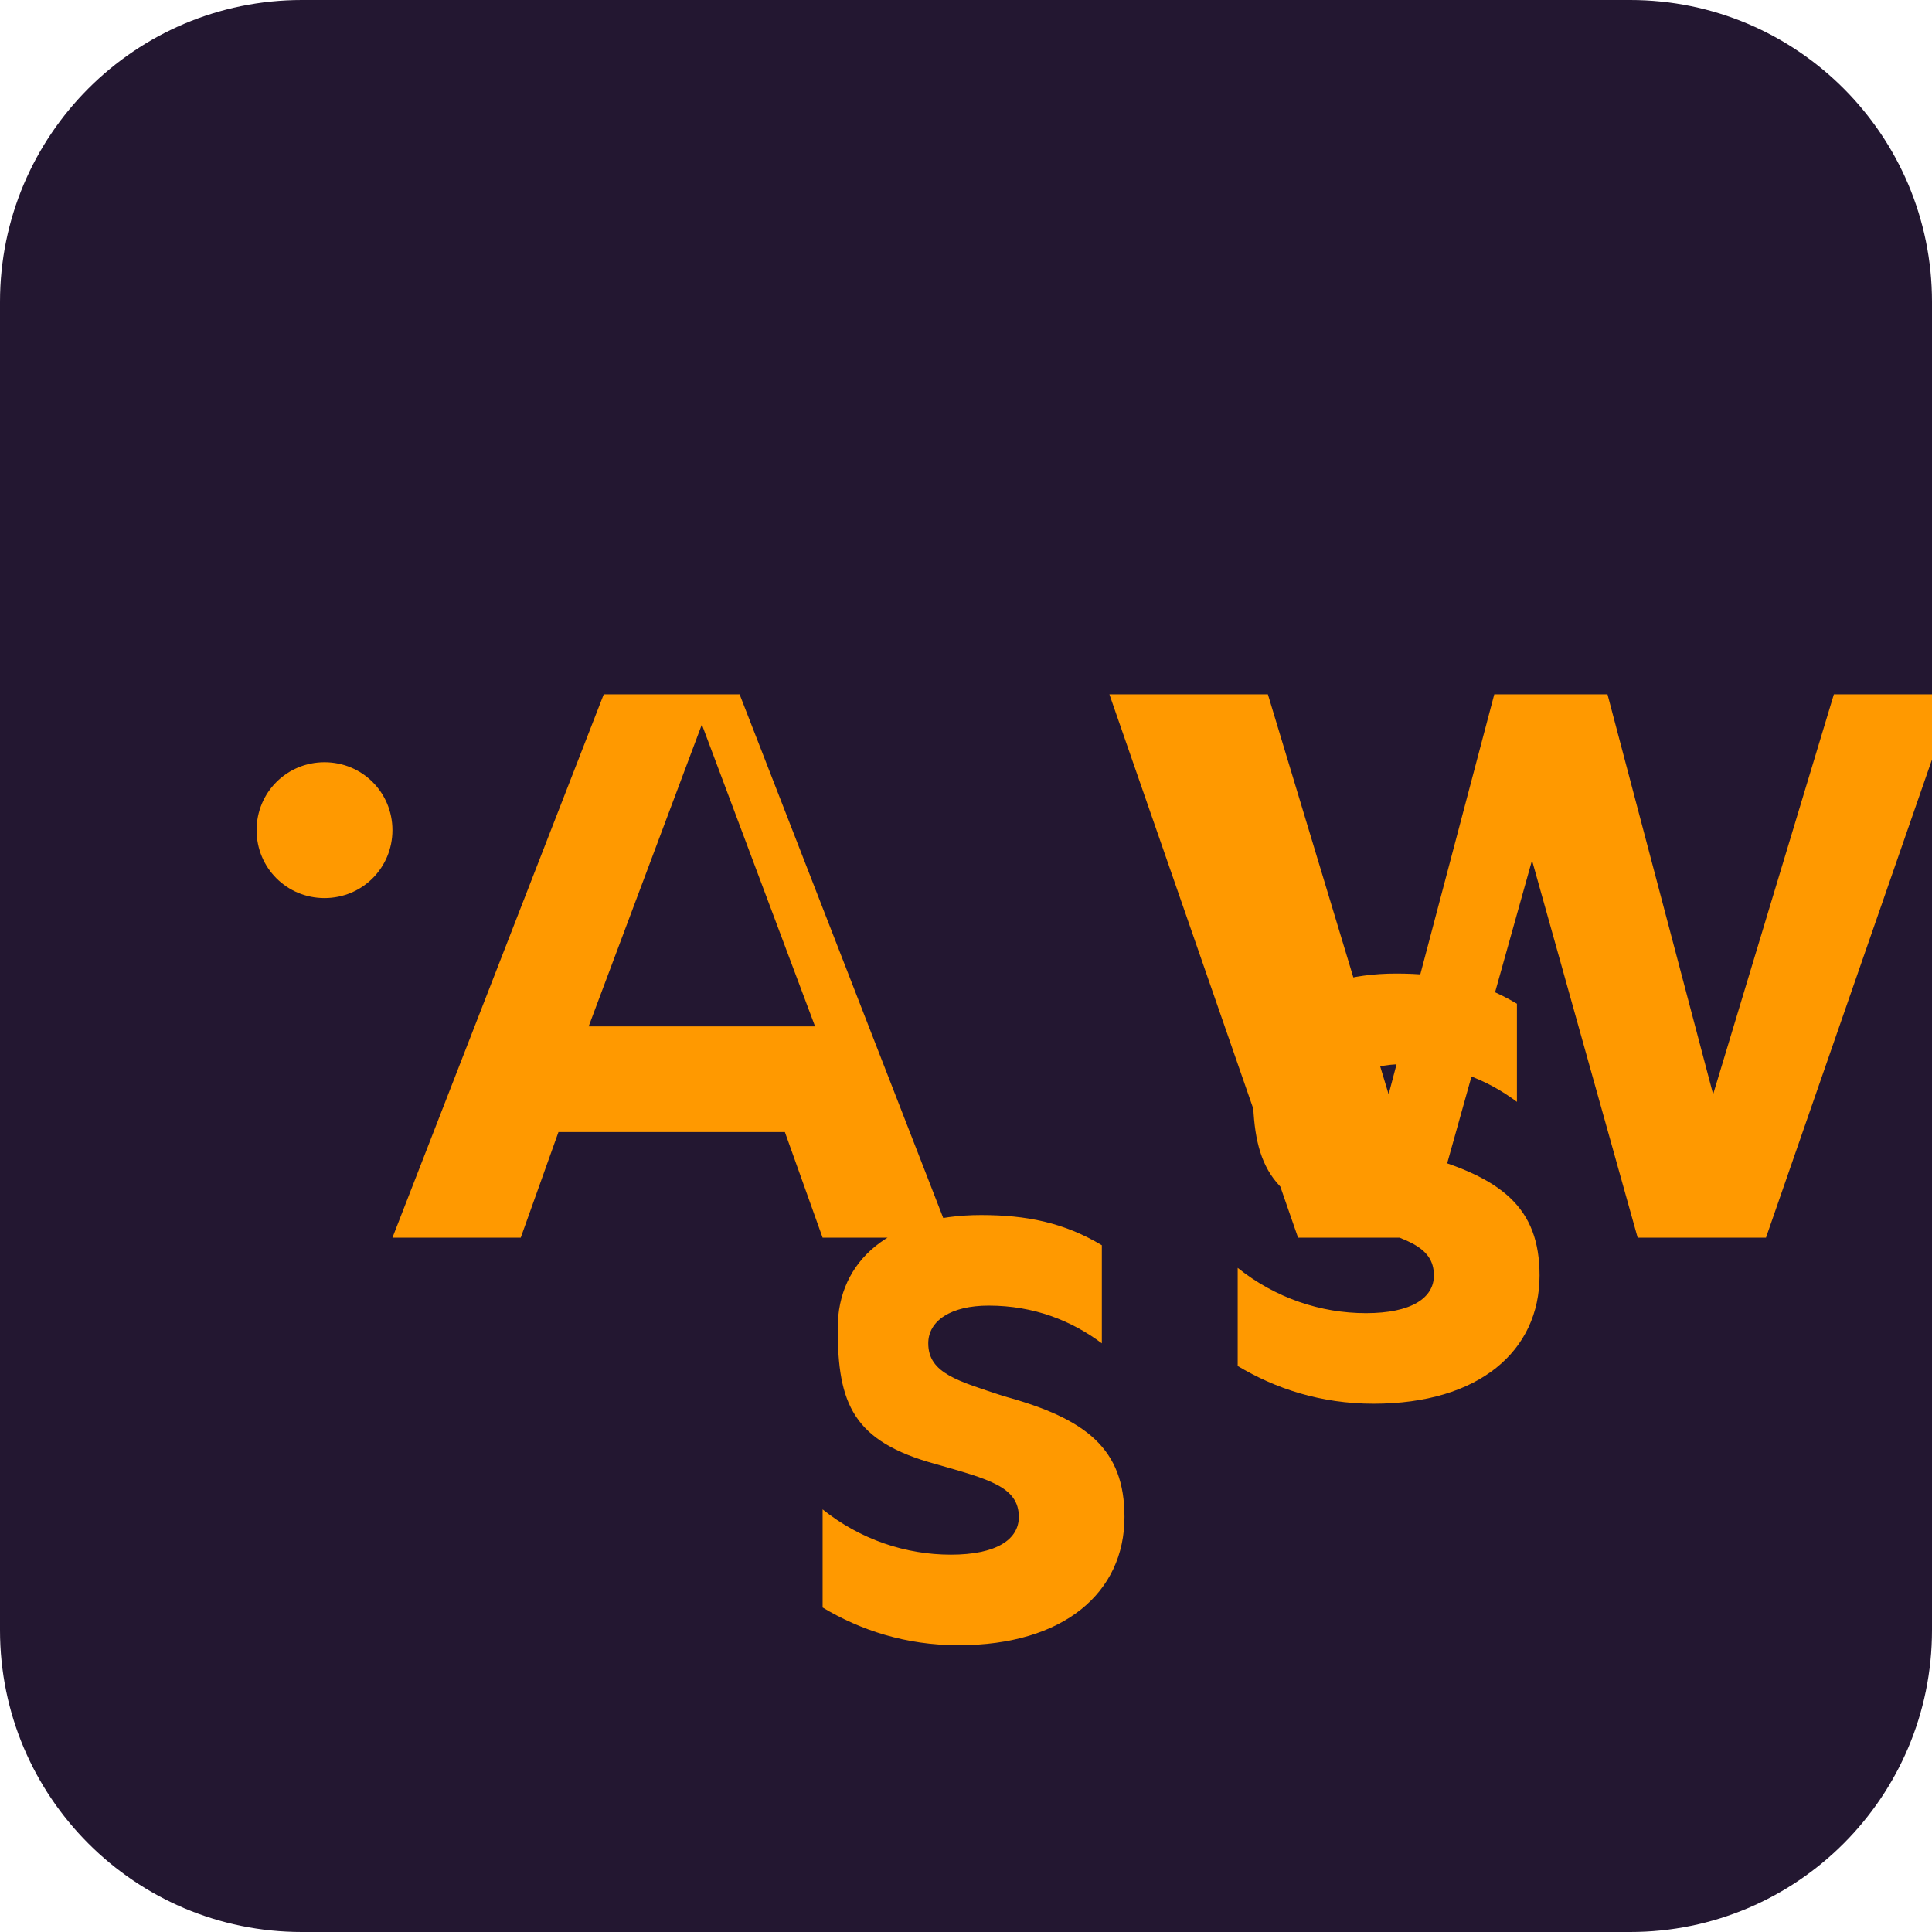
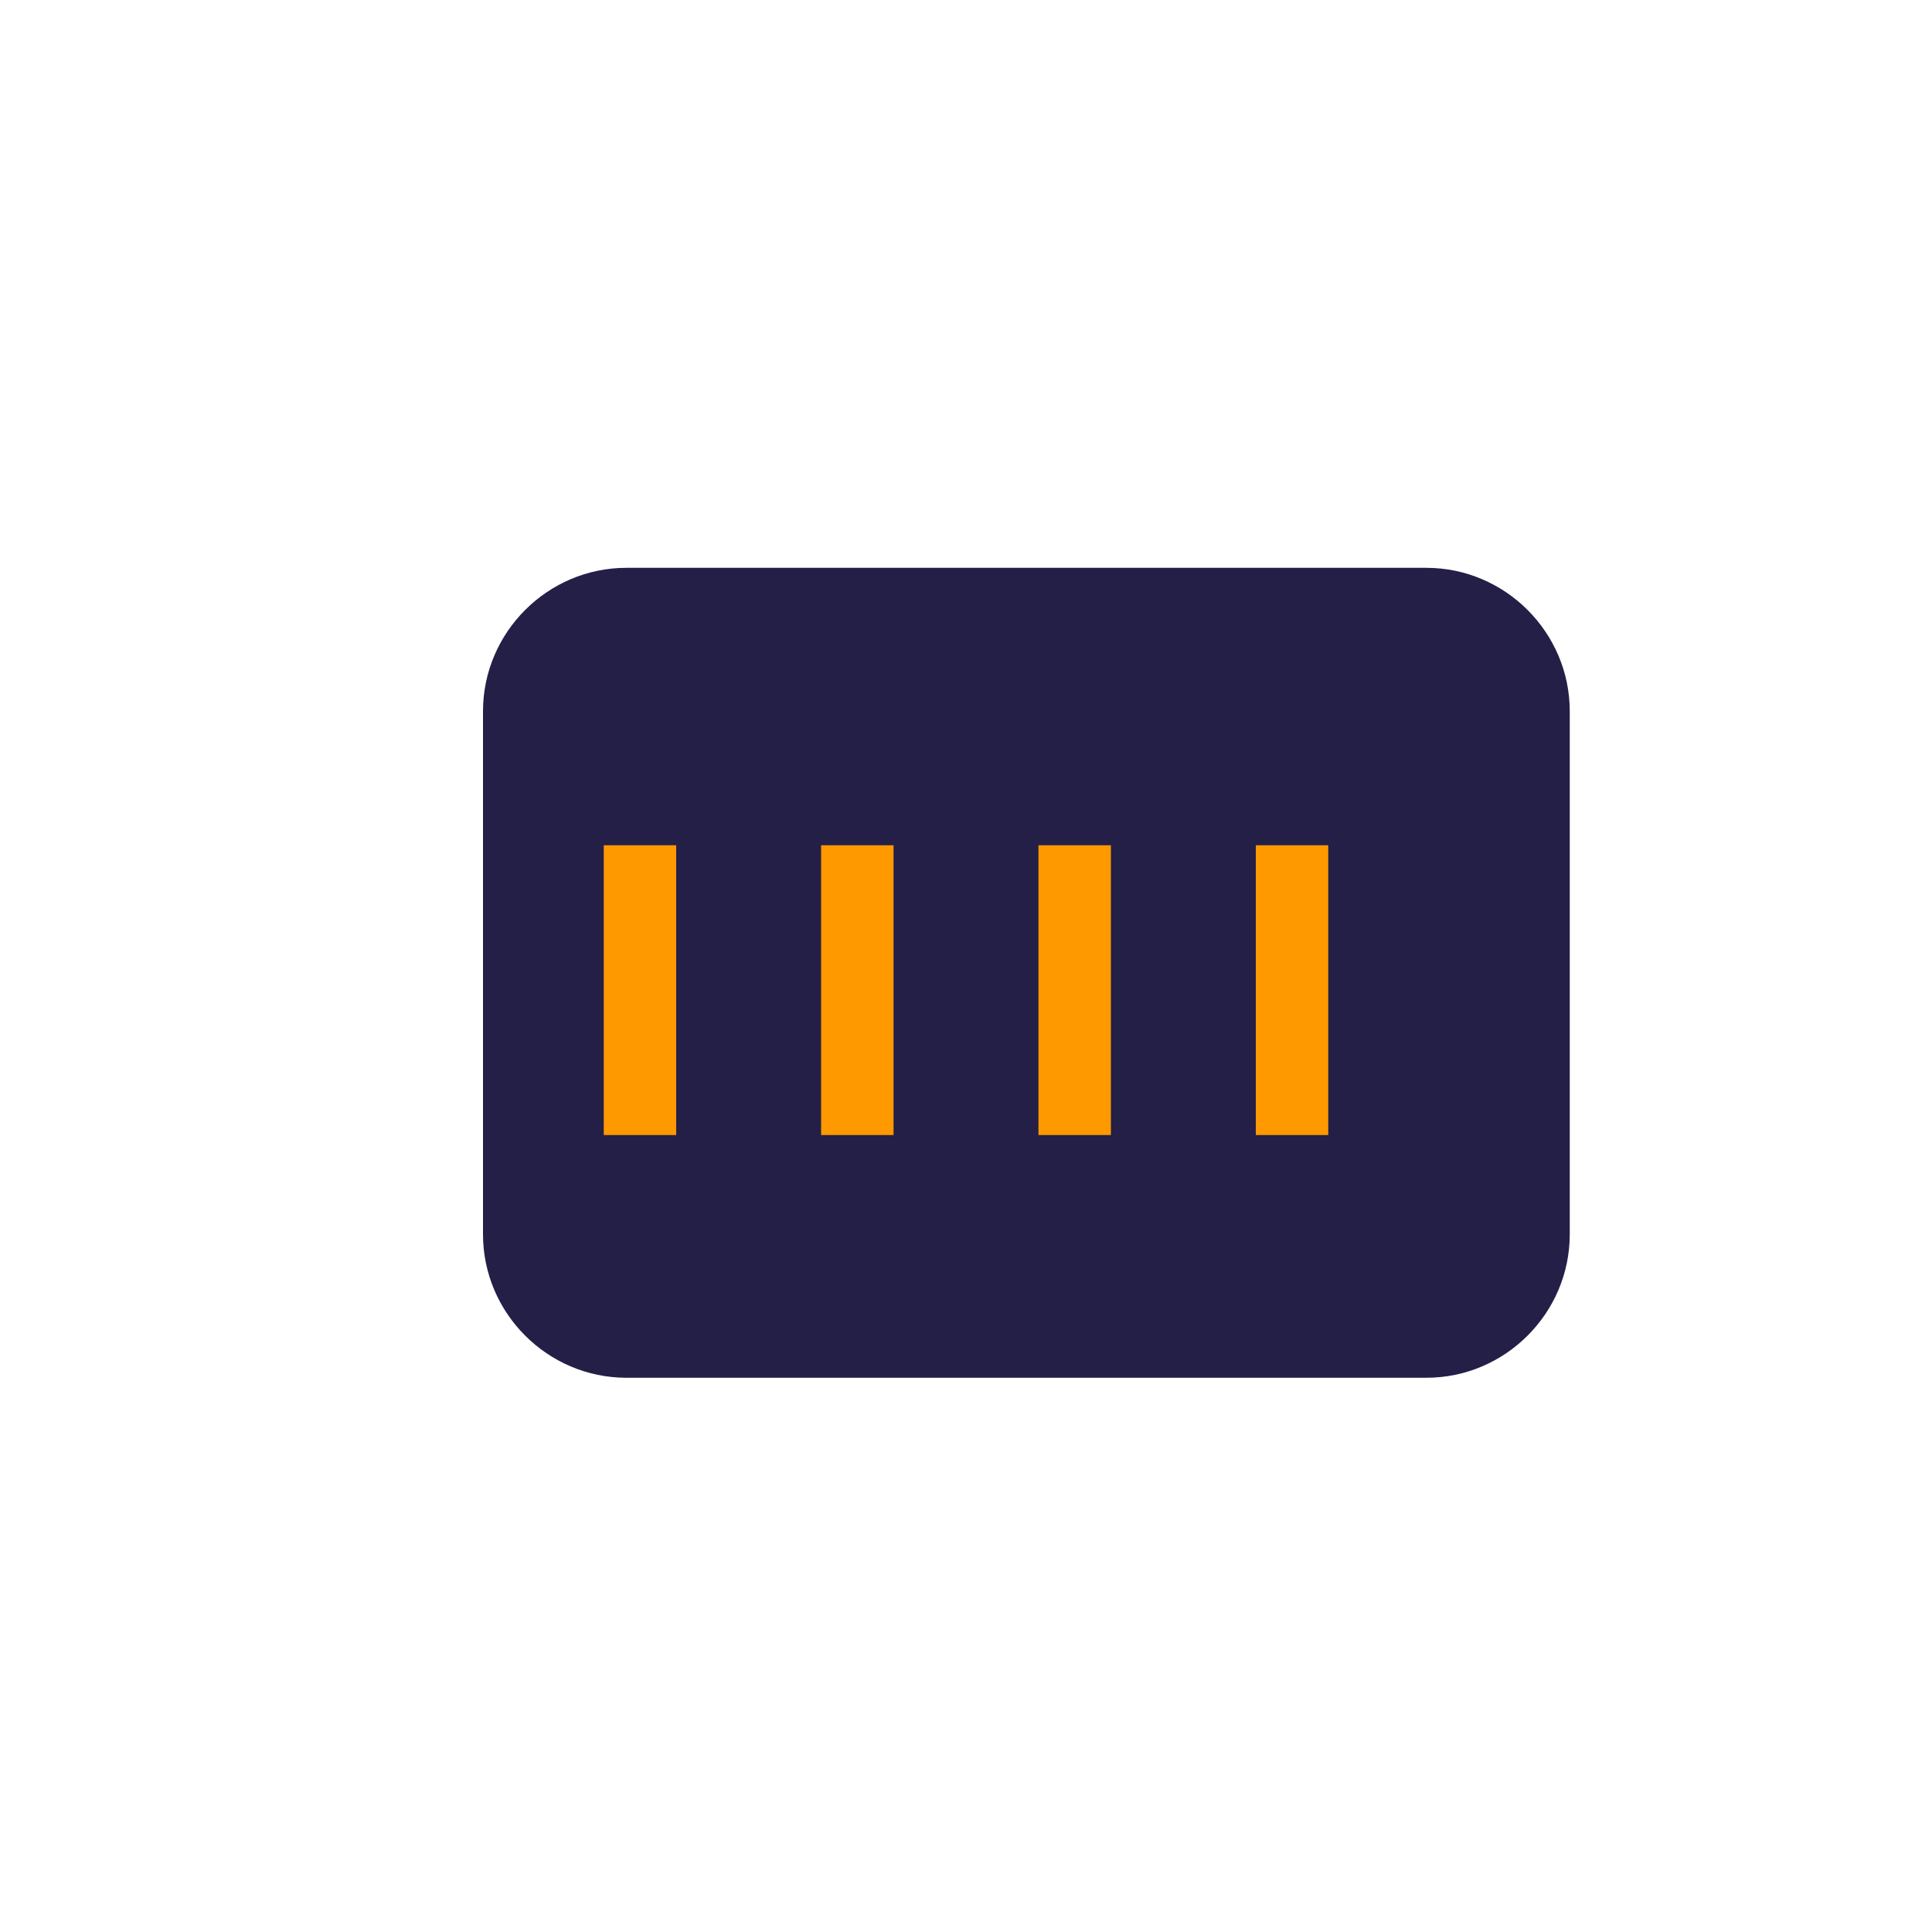
- <svg xmlns="http://www.w3.org/2000/svg" viewBox="0 0 256 256" role="img" aria-label="AWS">
-   <rect width="256" height="256" rx="40" fill="#231731" />
-   <path d="M52 164l28-72h18l28 72h-17l-5-14H74l-5 14H52zm26-28h30l-15-40-15 40zm74-44h16l16 53 14-53h15l14 53 16-53h16l-25 72h-17l-14-50-14 50h-17l-25-72zm-109 9c5 0 9 4 9 9s-4 9-9 9-9-4-9-9 4-9 9-9zm123 43c0-9 7-15 19-15 6 0 11 1 16 4v13c-4-3-9-5-15-5-5 0-8 2-8 5 0 4 4 5 10 7 11 3 16 7 16 16 0 10-8 17-22 17-7 0-13-2-18-5v-13c5 4 11 6 17 6 6 0 9-2 9-5 0-4-4-5-11-7-11-3-13-8-13-18zm-55 32c0-9 7-15 19-15 6 0 11 1 16 4v13c-4-3-9-5-15-5-5 0-8 2-8 5 0 4 4 5 10 7 11 3 16 7 16 16 0 10-8 17-22 17-7 0-13-2-18-5v-13c5 4 11 6 17 6 6 0 9-2 9-5 0-4-4-5-11-7-11-3-13-8-13-18z" fill="#ff9900" />
+ <svg xmlns="http://www.w3.org/2000/svg" viewBox="0 0 64 64" role="img" aria-label="AWS">
+   <path d="M16 40.89c0 2.61 2.14 4.75 4.75 4.75h26.5c2.61 0 4.75-2.14 4.75-4.75V23.56c0-2.61-2.14-4.75-4.75-4.75h-26.5c-2.61 0-4.75 2.14-4.75 4.75v17.33z" fill="#231F47" />
+   <g fill="#FF9900">
+     <rect x="20" y="28" width="2.4" height="9.6" />
+     <rect x="27.2" y="28" width="2.4" height="9.6" />
+     <rect x="34.4" y="28" width="2.4" height="9.6" />
+     <rect x="41.6" y="28" width="2.4" height="9.6" />
+   </g>
</svg>
